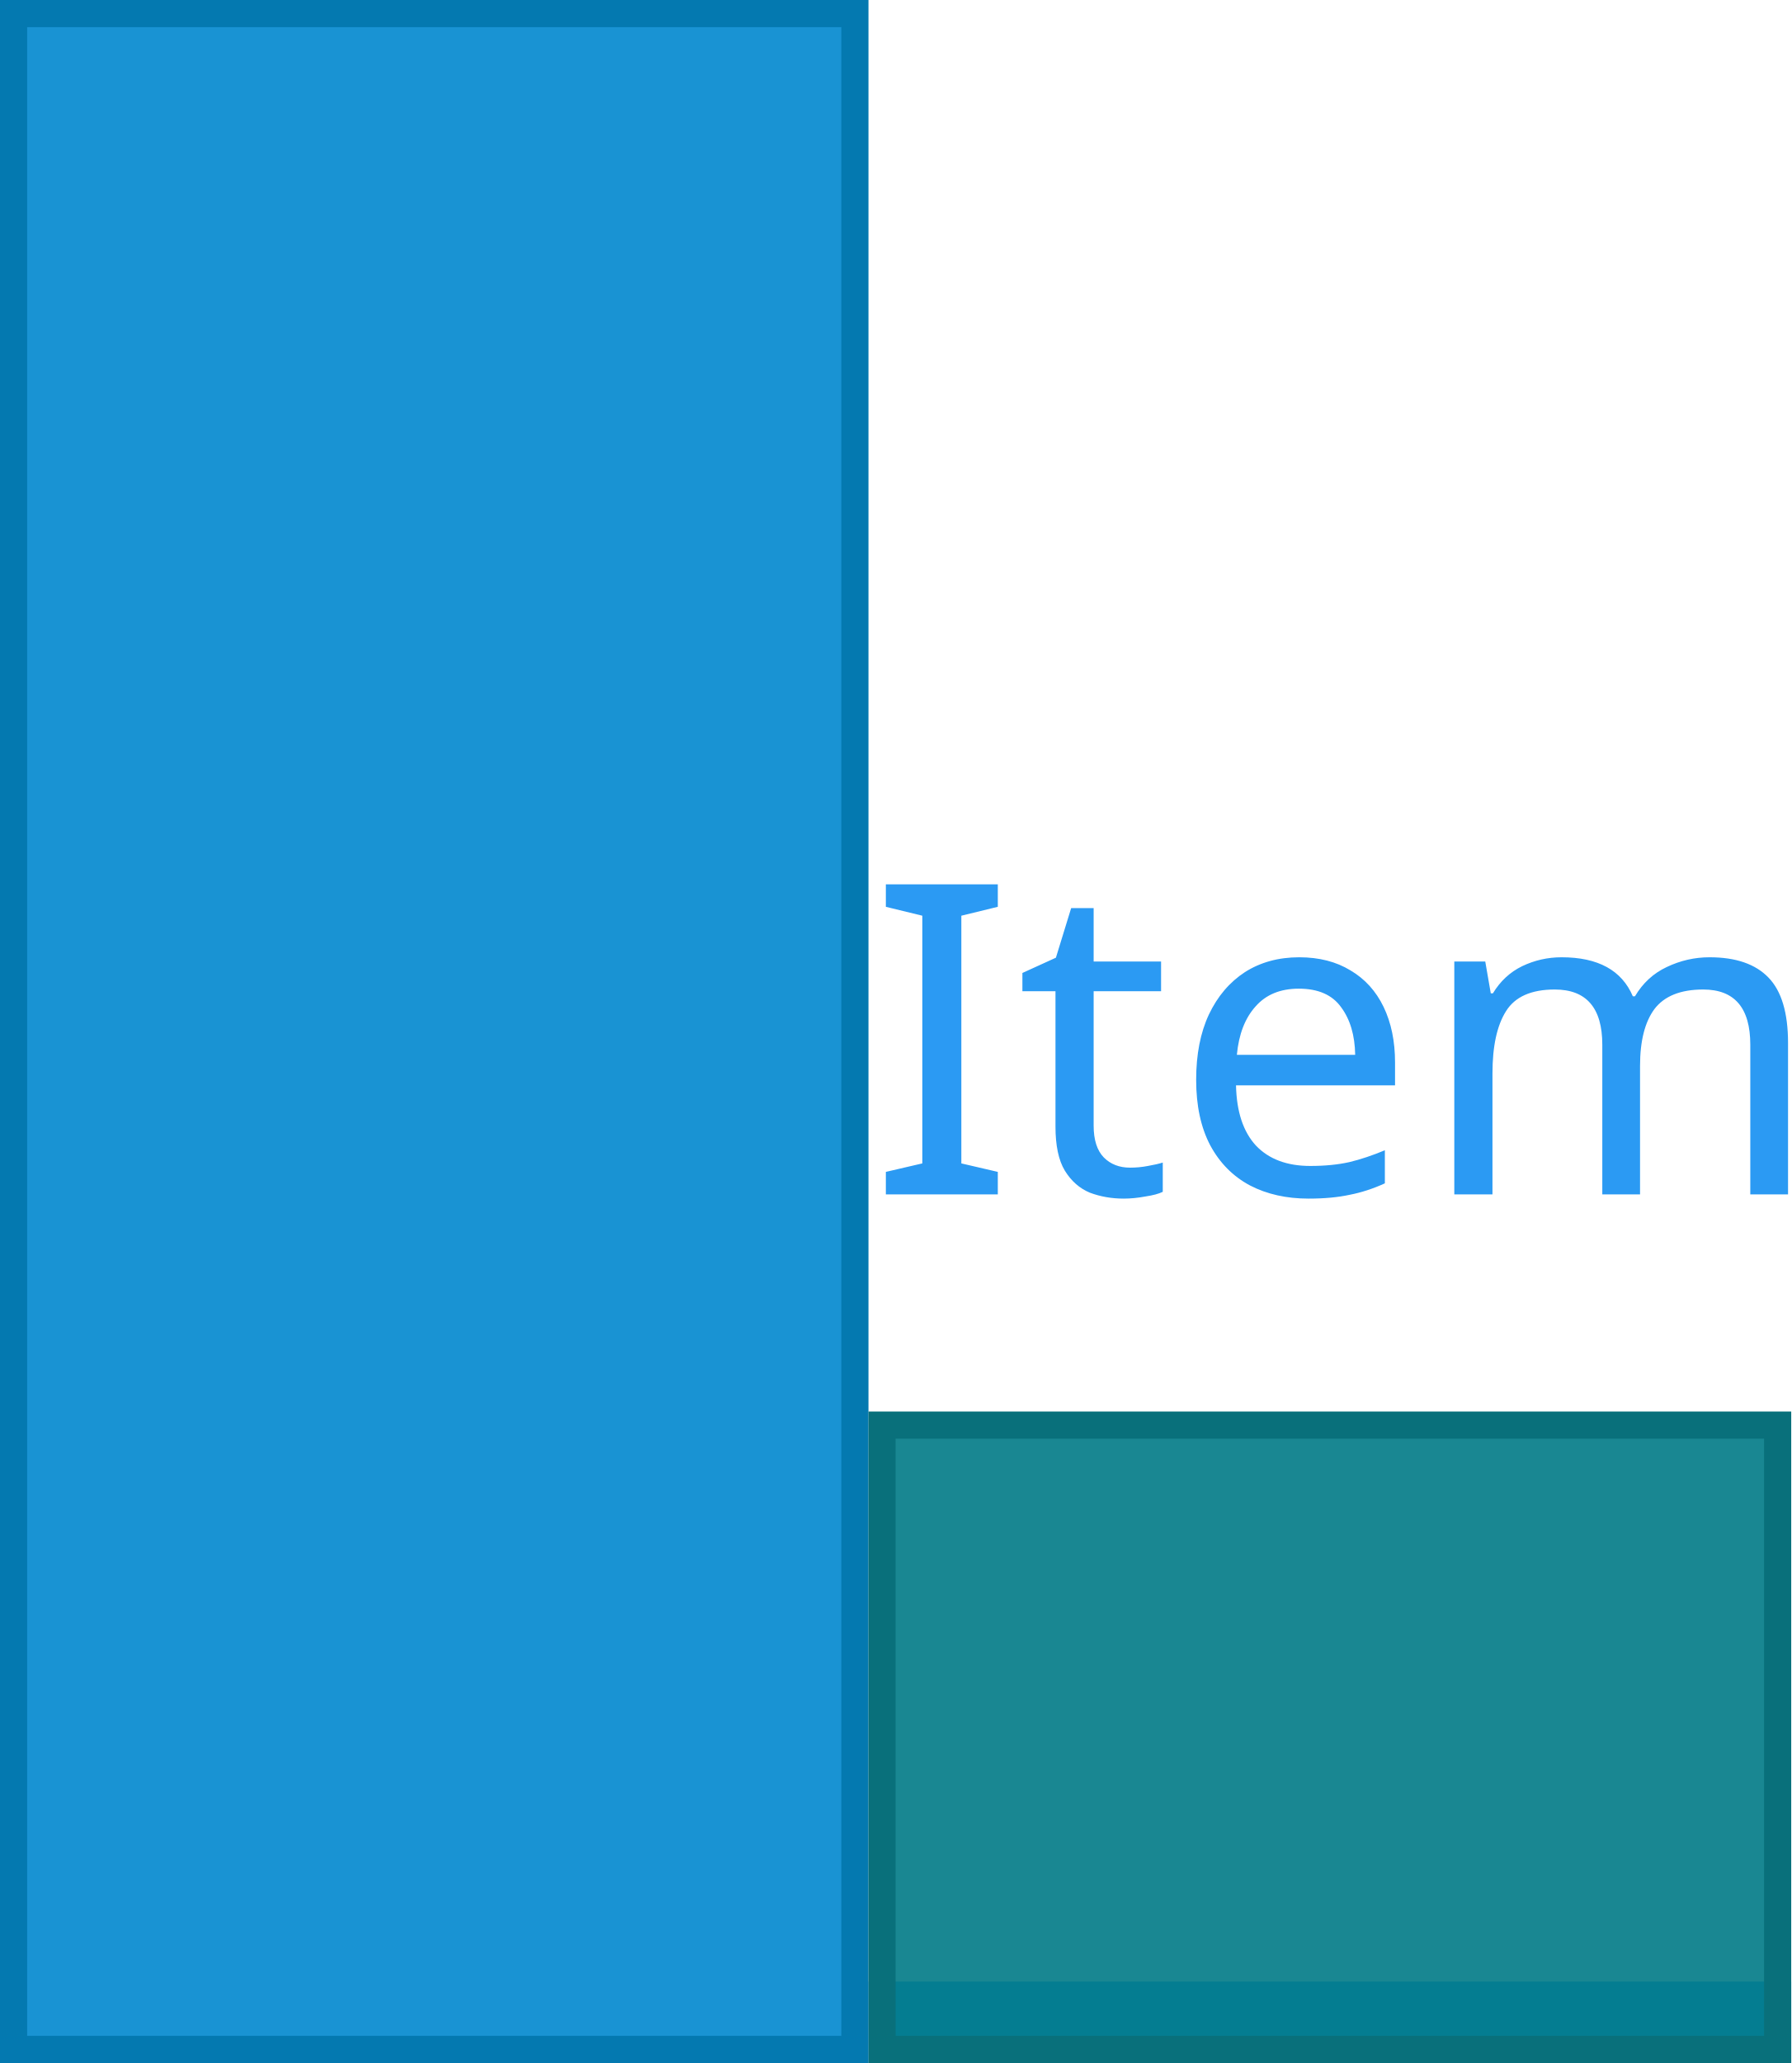
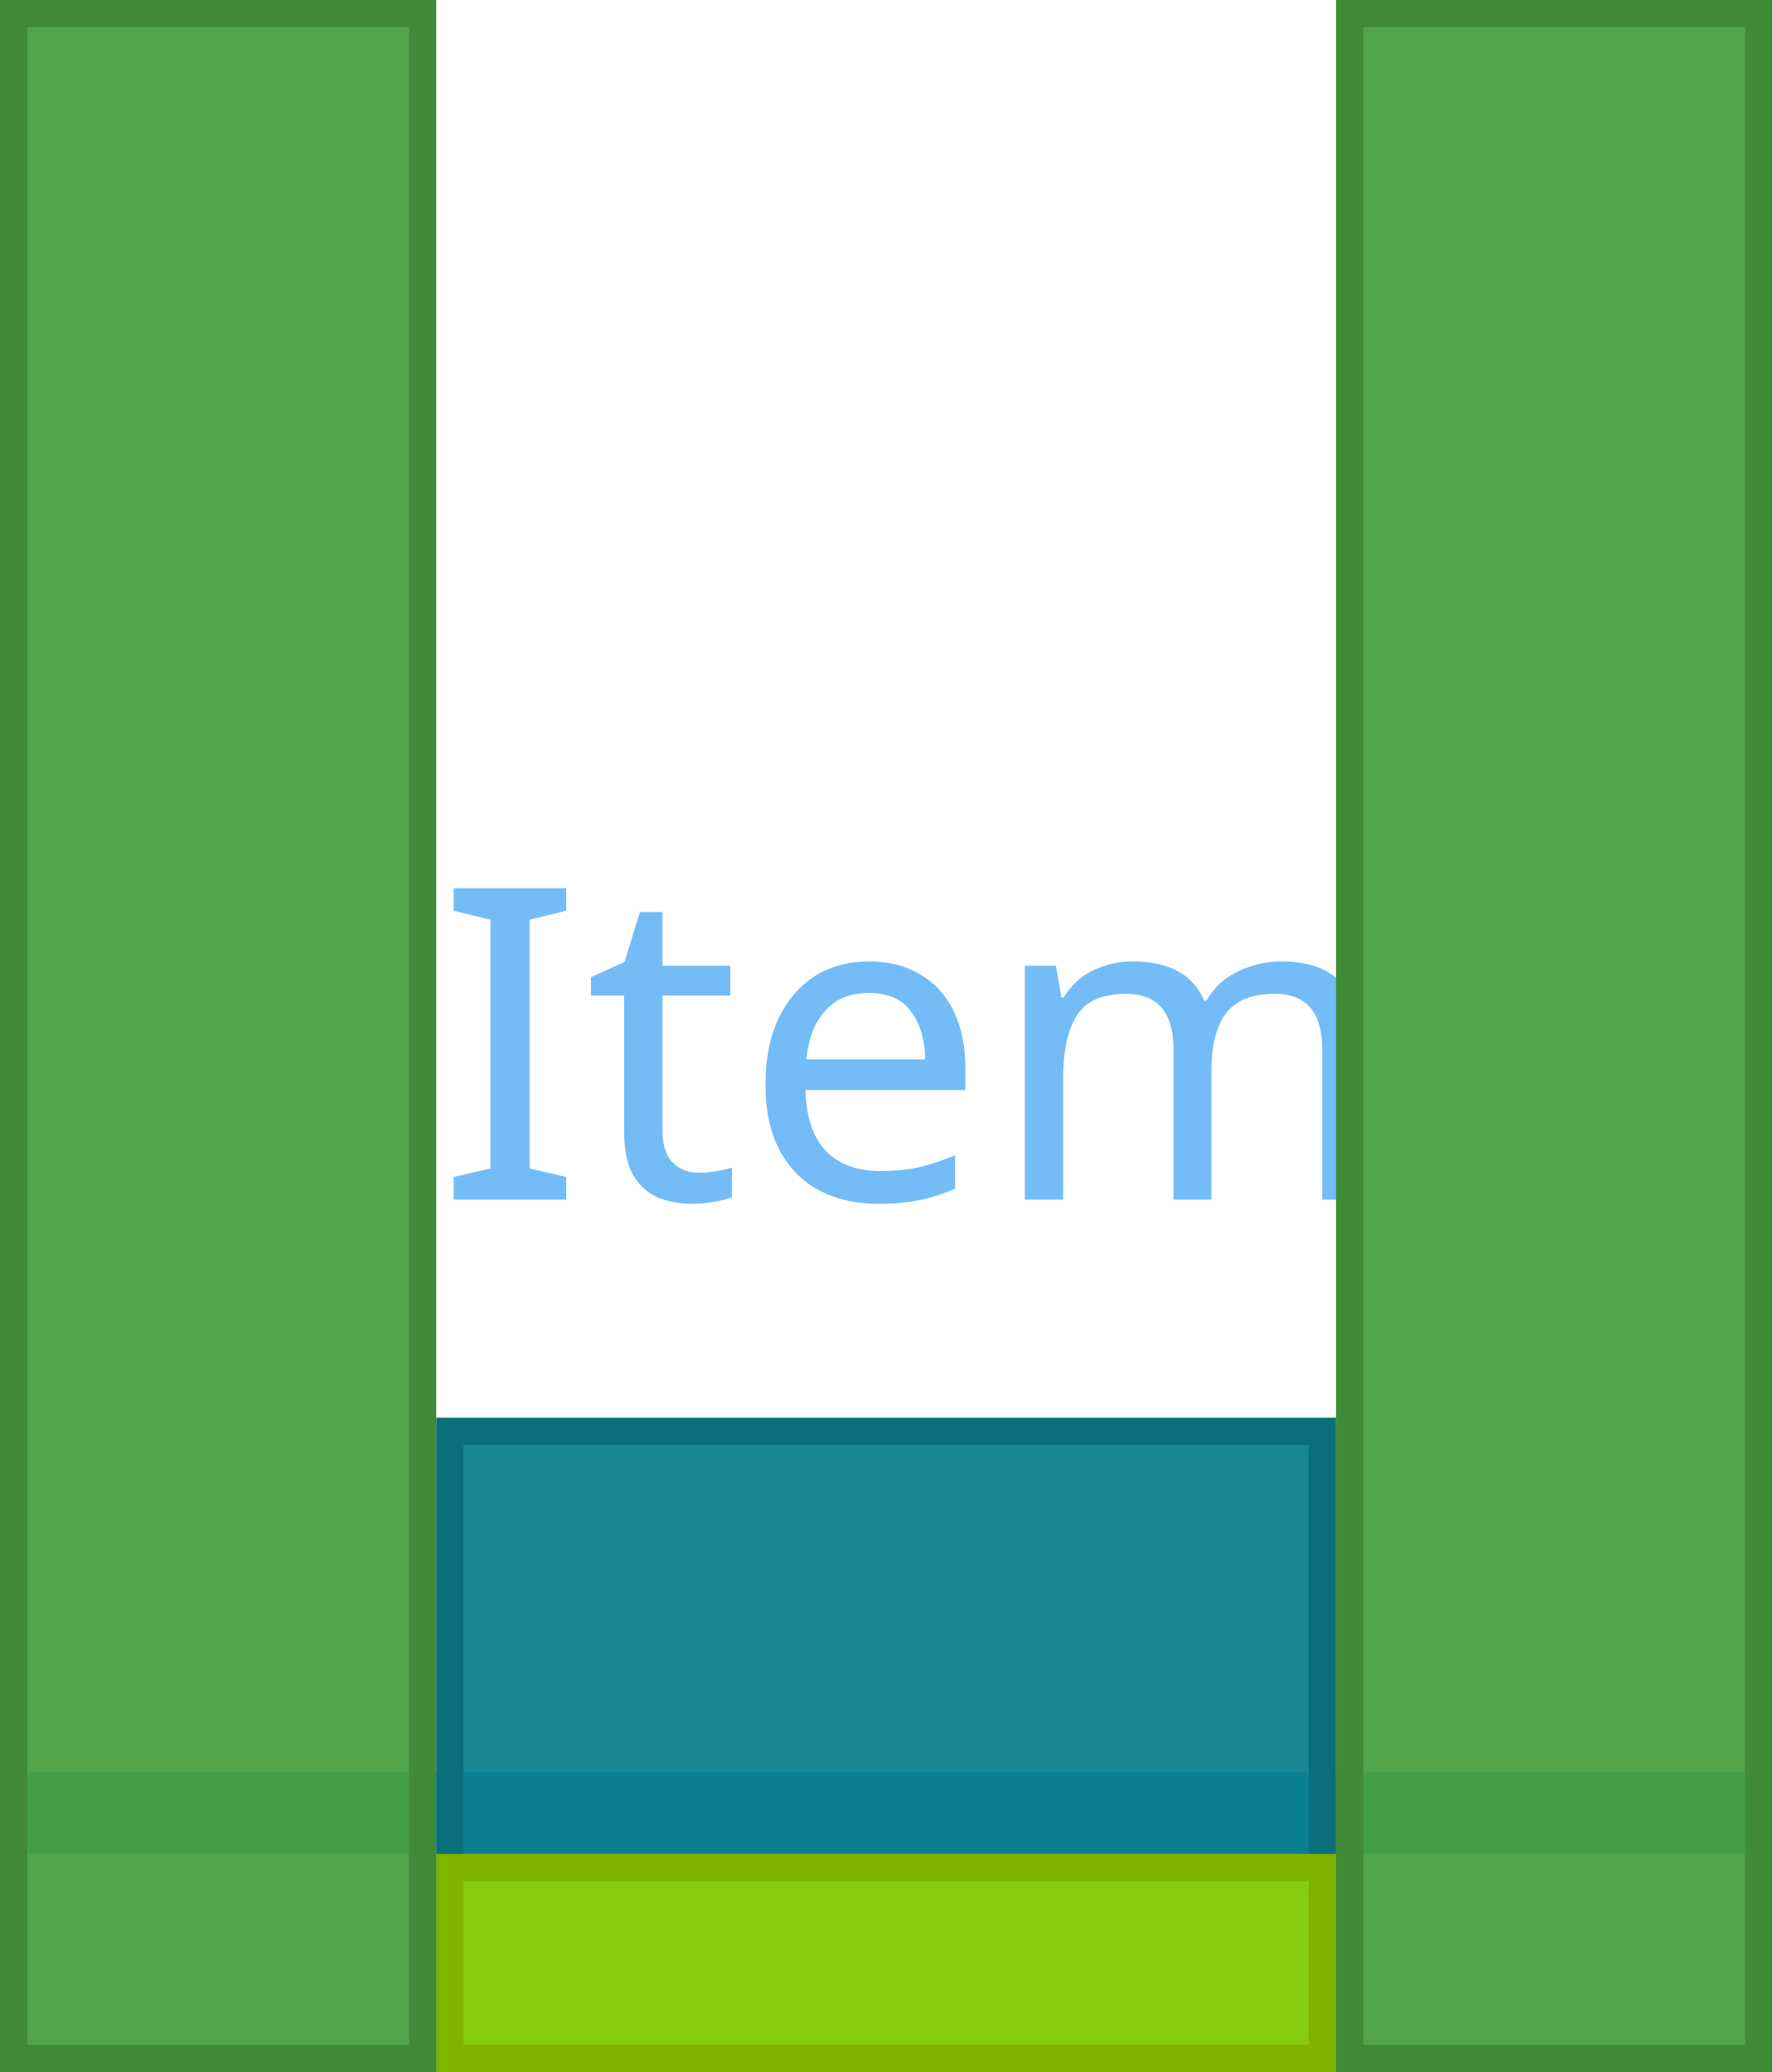
- <svg xmlns="http://www.w3.org/2000/svg" width="66px" height="76px" viewBox="0 0 66 76" version="1.1">
+ <svg xmlns="http://www.w3.org/2000/svg" width="65px" height="76px" viewBox="0 0 65 76" version="1.1">
  <g id="Masthead" stroke="none" stroke-width="1" fill="none" fill-rule="evenodd">
    <g id="Masthead-/-3.-Horizontal-Nav-/-2.-Hover">
-       <rect id="underline" fill="#2B9AF3" x="32" y="73" width="34" height="3" />
-       <text id="✏️-Label" font-family="RedHatText-Regular, Red Hat Text" font-size="16" font-weight="normal" line-spacing="24" fill="#2B9AF3">
-         <tspan x="32" y="44">Item</tspan>
+       <rect id="underline" fill="#73BCF7" x="1" y="65" width="63" height="3" />
+       <text id="✏️-Label" font-family="RedHatText-Regular, Red Hat Text" font-size="16" font-weight="normal" line-spacing="24" fill="#73BCF7">
+         <tspan x="16" y="44">Item</tspan>
      </text>
      <g id="📐-Padding" fill-opacity="0.9">
-         <g id="Spacer-/-Horizontal-/-5.-pf-global--spacer--xl-(32px)" fill="#0088CE" stroke="#0479B0">
-           <rect id="Rectangle-Copy-4" x="0.5" y="0.5" width="31" height="75" />
+         <g id="Spacer-/-Horizontal-/-3.-pf-global--spacer--md-(16px)" fill="#3F9C35" stroke="#418A38">
+           <rect id="Rectangle-Copy-2" x="0.5" y="0.5" width="15" height="75" />
        </g>
-         <g id="Spacer-/-Vertical-/-4.-pf-global--spacer--lg-(24px)" transform="translate(32, 52)" fill="#007A87" stroke="#09707B">
-           <rect id="Rectangle-Copy-3" x="0.5" y="0.5" width="33" height="23" />
+         <g id="Spacer-/-Horizontal-/-3.-pf-global--spacer--md-(16px)" transform="translate(49, 0)" fill="#3F9C35" stroke="#418A38">
+           <rect id="Rectangle-Copy-2" x="0.5" y="0.5" width="15" height="75" />
+         </g>
+         <g id="Rectangle-Copy-3" transform="translate(16, 52)" fill="#007A87" stroke="#09707B">
+           <rect x="0.5" y="0.5" width="32" height="23" />
+         </g>
+         <g id="Spacer-/-Vertical-/-2.-pf-global--spacer--sm-(8px)" transform="translate(16, 68)" fill="#92D400" stroke="#7FB300">
+           <rect id="Rectangle-Copy" x="0.5" y="0.5" width="32" height="7" />
        </g>
      </g>
    </g>
  </g>
</svg>
